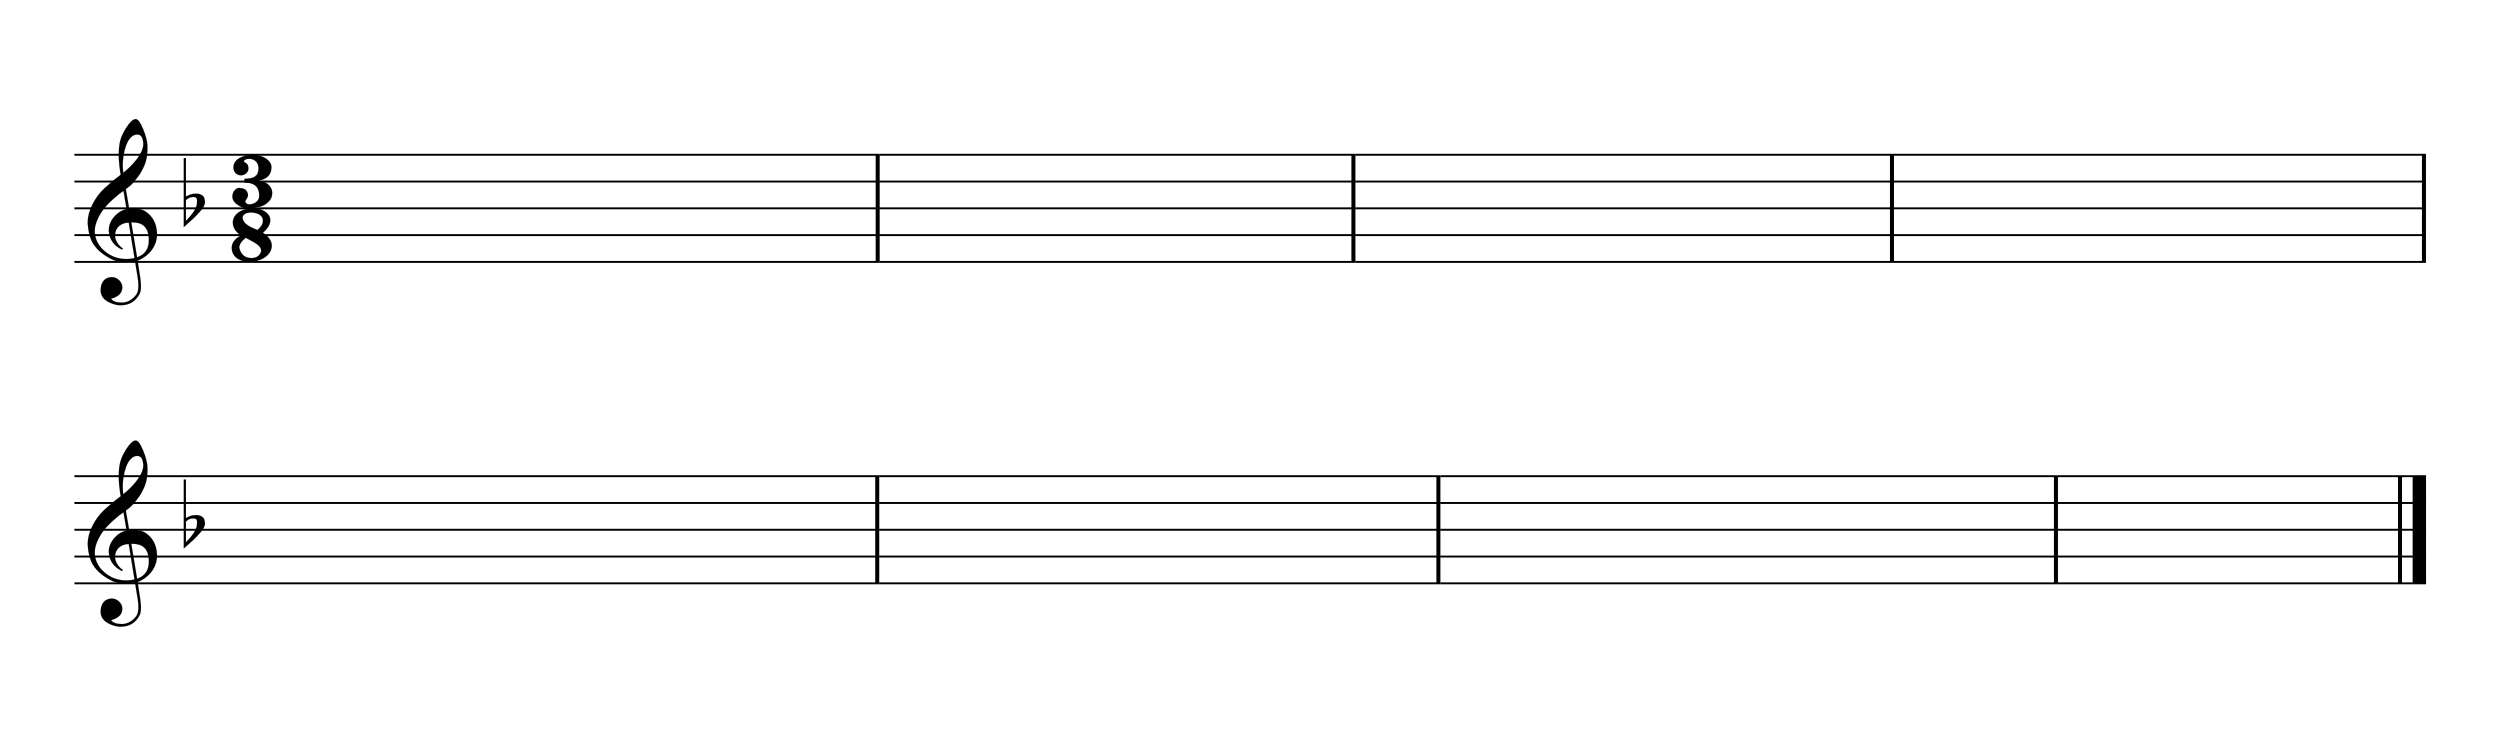
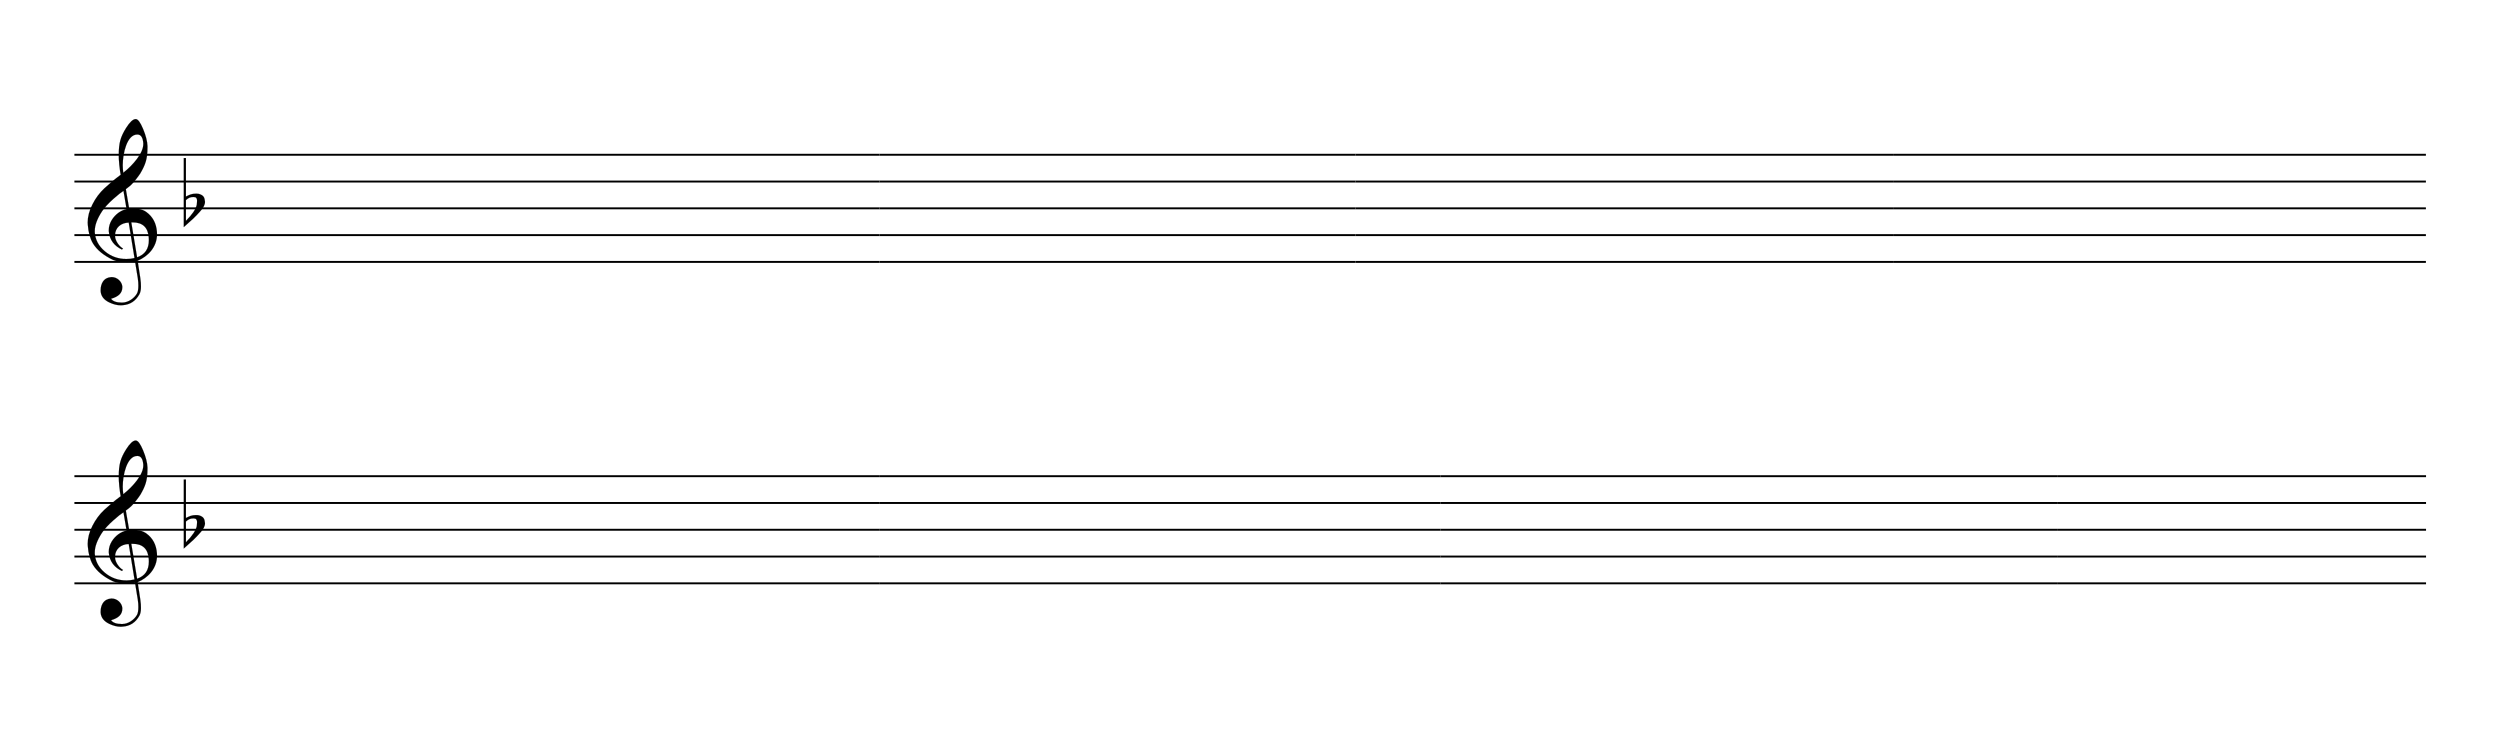
<svg xmlns="http://www.w3.org/2000/svg" xmlns:xlink="http://www.w3.org/1999/xlink" viewBox="0 0 1680 496" version="1.1" overflow="visible" id="l19nj5e9">
  <defs>
    <g id="E050-l19nj5e9">
      <path transform="scale(1,-1)" d="M441 -245c-23 -4 -48 -6 -76 -6c-59 0 -102 7 -130 20c-88 42 -150 93 -187 154c-26 44 -43 103 -48 176c0 6 -1 13 -1 19c0 54 15 111 45 170c29 57 65 106 110 148s96 85 153 127c-3 16 -8 46 -13 92c-4 43 -5 73 -5 89c0 117 16 172 69 257c34 54 64 82 89 82 c21 0 43 -30 69 -92s39 -115 41 -159v-15c0 -109 -21 -162 -67 -241c-13 -20 -63 -90 -98 -118c-13 -9 -25 -19 -37 -29l31 -181c8 1 18 2 28 2c58 0 102 -12 133 -35c59 -43 92 -104 98 -184c1 -7 1 -15 1 -22c0 -123 -87 -209 -181 -248c8 -57 17 -110 25 -162 c5 -31 6 -58 6 -80c0 -30 -5 -53 -14 -70c-35 -64 -88 -99 -158 -103c-5 0 -11 -1 -16 -1c-37 0 -72 10 -108 27c-50 24 -77 59 -80 105v11c0 29 7 55 20 76c18 28 45 42 79 44h6c49 0 93 -42 97 -87v-9c0 -51 -34 -86 -105 -106c17 -24 51 -36 102 -36c62 0 116 43 140 85 c9 16 13 41 13 74c0 20 -1 42 -5 67c-8 53 -18 106 -26 159zM461 939c-95 0 -135 -175 -135 -286c0 -24 2 -48 5 -71c50 39 92 82 127 128c40 53 60 100 60 140v8c-4 53 -22 81 -55 81h-2zM406 119l54 -326c73 25 110 78 110 161c0 7 0 15 -1 23c-7 95 -57 142 -151 142h-12 zM382 117c-72 -2 -128 -47 -128 -120v-7c2 -46 43 -99 75 -115c-3 -2 -7 -5 -10 -10c-70 33 -116 88 -123 172v11c0 68 44 126 88 159c23 17 49 29 78 36l-29 170c-21 -13 -52 -37 -92 -73c-50 -44 -86 -84 -109 -119c-45 -69 -67 -130 -67 -182v-13c5 -68 35 -127 93 -176 s125 -73 203 -73c25 0 50 3 75 9c-19 111 -36 221 -54 331z" />
    </g>
    <g id="E260-l19nj5e9">
      <path transform="scale(1,-1)" d="M20 110c32 16 54 27 93 27c26 0 35 -3 54 -13c13 -7 24 -20 27 -38l4 -25c0 -28 -16 -57 -45 -89c-23 -25 -39 -44 -65 -68l-88 -79v644h20v-359zM90 106c-32 0 -48 -10 -70 -29v-194c31 31 54 59 71 84c21 32 32 59 32 84c0 9 1 16 1 20c0 14 -3 21 -11 30l-8 3z" />
    </g>
    <g id="E083-l19nj5e9">
      <path transform="scale(1,-1)" d="M208 250c97 0 177 -52 177 -116c0 -69 -40 -111 -118 -125c56 -5 125 -44 125 -116c0 -31 -10 -57 -31 -78c-19 -21 -45 -38 -78 -49l-50 -11c-15 -3 -36 -7 -55 -7c-50 0 -86 16 -113 38c-16 10 -23 18 -34 34c-7 13 -11 25 -11 38c0 43 27 83 68 83l3 -2 c61 0 75 -42 75 -70c0 -19 -24 -42 -26 -57c7 -17 20 -25 37 -25c44 0 94 29 94 78c0 75 -34 125 -138 125v36c84 0 131 22 131 98c0 54 -37 88 -87 88c-26 0 -43 -7 -51 -22c15 -22 44 -16 44 -70c0 -37 -37 -62 -71 -62c-22 0 -69 15 -69 76c0 79 101 116 178 116z" />
    </g>
    <g id="E088-l19nj5e9">
      <path transform="scale(1,-1)" d="M195 -214c76 0 88 58 90 68c0 34 -35 60 -57 73l-52 29c-21 10 -32 17 -34 20c-39 -33 -58 -54 -62 -92c5 -23 23 -98 115 -98zM301 135c0 61 -72 76 -113 76c-40 0 -77 -17 -77 -51c3 -21 15 -38 26 -50c17 -15 33 -26 48 -34l65 -28c34 27 51 56 51 87zM176 -250 c-57 0 -166 26 -166 132c0 47 30 86 89 116c-33 15 -79 60 -79 119c0 79 85 132 178 132h18c5 0 21 1 28 -1c25 0 126 -30 126 -110c0 -37 -23 -76 -69 -116c43 -25 83 -71 83 -119c0 -101 -118 -153 -208 -153z" />
    </g>
    <g id="E0A4-l19nj5e9">
      <path transform="scale(1,-1)" d="M0 -39c0 68 73 172 200 172c66 0 114 -37 114 -95c0 -84 -106 -171 -218 -171c-64 0 -96 30 -96 94z" />
    </g>
    <g id="E4E7-l19nj5e9">
      <path transform="scale(1,-1)" d="M133 -111c0 -33 -21 -50 -52 -55c10 -3 18 -4 25 -4c40 0 69 24 90 47l66 197c-36 -18 -64 -25 -112 -25c-23 0 -38 3 -45 8c-37 7 -55 27 -55 59c8 35 30 54 68 58c45 -6 49 -13 64 -48c0 -3 1 -5 1 -7c0 -27 -25 -46 -52 -49c6 -4 15 -6 26 -6c32 2 62 14 88 29 c32 19 44 36 59 71l7 1l10 2h4c-72 -220 -143 -439 -215 -659h-37l108 324c-20 -13 -51 -20 -82 -20c-21 0 -35 4 -43 10c-37 6 -55 26 -55 58c8 35 31 56 68 60c43 -8 48 -13 64 -51z" />
    </g>
    <g id="E242-l19nj5e9">
      <path transform="scale(1,-1)" d="M206 -748c32 48 49 100 49 149c0 89 -55 168 -168 203c-18 5 -47 9 -87 16v190v190h22c8 0 33 -61 71 -95c4 -3 -2 3 61 -56c62 -58 122 -137 122 -241c0 -32 -7 -65 -17 -96c11 -29 17 -60 17 -94c0 -71 -32 -148 -67 -190c-6 -5 -10 -7 -13 -7s-5 2 -5 5l4 10 c1 3 6 8 11 16zM248 -463c4 18 7 38 7 57c0 105 -80 173 -168 200c-11 3 -27 6 -47 9c9 -17 23 -61 53 -88c4 -3 -2 3 61 -56c36 -33 71 -74 94 -122z" />
    </g>
    <g id="E4E6-l19nj5e9">
      <path transform="scale(1,-1)" d="M0 123c7 34 33 56 69 60c29 -3 43 -9 53 -29c4 -8 7 -15 10 -22c0 -21 -1 -25 -11 -35c-5 -8 -18 -14 -40 -20l12 -3l15 -1c44 0 97 26 122 56c10 11 18 26 24 42c7 1 15 2 22 3l-140 -424h-36l111 330c-10 -6 -27 -12 -53 -16l-52 -8h-10l-20 1c-1 0 -8 3 -21 6 c-37 9 -55 28 -55 60z" />
    </g>
    <g id="E243-l19nj5e9">
      <path transform="scale(1,-1)" d="M216 730c-5 8 -10 13 -11 16l-4 10c0 3 2 5 5 5s7 -2 13 -7c35 -42 57 -101 57 -172c0 -34 -6 -65 -17 -94c10 -31 17 -64 17 -96c0 -104 -60 -183 -122 -241c-63 -59 -57 -53 -61 -56c-38 -34 -63 -95 -71 -95h-22v190v190c40 7 69 11 87 16c116 36 175 111 175 197 c0 44 -15 91 -46 137zM248 463c-23 -48 -58 -89 -94 -122c-63 -59 -57 -53 -61 -56c-30 -27 -44 -71 -53 -88c20 3 36 6 47 9c88 27 168 95 168 200c0 19 -3 39 -7 57z" />
    </g>
  </defs>
  <style type="text/css">#l19nj5e9 g.ending, #l19nj5e9 g.fing, #l19nj5e9 g.reh, #l19nj5e9 g.tempo {font-weight:bold;}#l19nj5e9 g.dir, #l19nj5e9 g.dynam, #l19nj5e9 g.mNum {font-style:italic;}#l19nj5e9 g.label {font-weight:normal;}#l19nj5e9 ellipse, #l19nj5e9 path, #l19nj5e9 polygon, #l19nj5e9 polyline, #l19nj5e9 rect {stroke:currentColor}</style>
  <svg class="definition-scale" color="black" font-family="Times, serif" viewBox="0 0 16800 4960">
    <g class="page-margin" transform="translate(500, 500)">
      <g id="moqsi69" class="mdiv pageMilestone" />
      <g id="njft1g2" class="score pageMilestone" />
      <g id="nnjk6n6" class="system">
        <g id="d1blotdo" class="section systemMilestone" />
        <g id="pd001-m1" class="measure">
          <g id="n1gzuhvg" class="staff">
            <path d="M0 540 L5411 540" stroke-width="13" />
            <path d="M0 720 L5411 720" stroke-width="13" />
            <path d="M0 900 L5411 900" stroke-width="13" />
            <path d="M0 1080 L5411 1080" stroke-width="13" />
            <path d="M0 1260 L5411 1260" stroke-width="13" />
            <g id="fw9akby" class="clef">
              <use xlink:href="#E050-l19nj5e9" transform="translate(90, 1080) scale(0.72, 0.72)" />
            </g>
            <g id="gje7t91" class="keySig">
              <g id="h1n5rxeb" class="keyAccid">
                <use xlink:href="#E260-l19nj5e9" transform="translate(735, 900) scale(0.72, 0.72)" />
              </g>
            </g>
-             <g id="i1vljyrm" class="meterSig">
-               <use xlink:href="#E083-l19nj5e9" transform="translate(1047, 720) scale(0.72, 0.72)" />
-               <use xlink:href="#E088-l19nj5e9" transform="translate(1050, 1080) scale(0.72, 0.72)" />
-             </g>
-           </g>
-           <g id="lzosgrv" class="barLine" />
-           <g id="m1q84ocf" class="barLine">
-             <path d="M5398 540 L5398 1260" stroke-width="27" />
          </g>
        </g>
        <g id="pd001-m2" class="measure">
          <g id="d1iiegxs" class="staff">
            <path d="M5411 540 L8608 540" stroke-width="13" />
            <path d="M5411 720 L8608 720" stroke-width="13" />
            <path d="M5411 900 L8608 900" stroke-width="13" />
            <path d="M5411 1080 L8608 1080" stroke-width="13" />
            <path d="M5411 1260 L8608 1260" stroke-width="13" />
          </g>
-           <g id="c1ahluu1" class="barLine">
-             <path d="M8595 540 L8595 1260" stroke-width="27" />
-           </g>
        </g>
        <g id="pd001-m3" class="measure">
          <g id="u1bb0tuc" class="staff">
            <path d="M8608 540 L12227 540" stroke-width="13" />
            <path d="M8608 720 L12227 720" stroke-width="13" />
            <path d="M8608 900 L12227 900" stroke-width="13" />
            <path d="M8608 1080 L12227 1080" stroke-width="13" />
            <path d="M8608 1260 L12227 1260" stroke-width="13" />
          </g>
-           <g id="t3elz0m" class="barLine">
-             <path d="M12214 540 L12214 1260" stroke-width="27" />
-           </g>
        </g>
        <g id="pd001-m4" class="measure">
          <g id="lcz237t" class="staff">
            <path d="M12227 540 L15802 540" stroke-width="13" />
            <path d="M12227 720 L15802 720" stroke-width="13" />
            <path d="M12227 900 L15802 900" stroke-width="13" />
            <path d="M12227 1080 L15802 1080" stroke-width="13" />
            <path d="M12227 1260 L15802 1260" stroke-width="13" />
-           </g>
-           <g id="k1dict13" class="barLine">
-             <path d="M15789 540 L15789 1260" stroke-width="27" />
          </g>
        </g>
      </g>
      <g id="qqsgymx" class="system">
        <g id="tmeaduc" class="sb" />
        <g id="pd001-m5" class="measure">
          <g id="d1sqgsul" class="staff">
            <path d="M0 2700 L5408 2700" stroke-width="13" />
            <path d="M0 2880 L5408 2880" stroke-width="13" />
            <path d="M0 3060 L5408 3060" stroke-width="13" />
            <path d="M0 3240 L5408 3240" stroke-width="13" />
            <path d="M0 3420 L5408 3420" stroke-width="13" />
            <g id="p1me5okx" class="clef">
              <use xlink:href="#E050-l19nj5e9" transform="translate(90, 3240) scale(0.72, 0.72)" />
            </g>
            <g id="q17y899w" class="keySig">
              <g id="r1ezn4ra" class="keyAccid">
                <use xlink:href="#E260-l19nj5e9" transform="translate(735, 3060) scale(0.72, 0.72)" />
              </g>
            </g>
          </g>
-           <g id="b13viyd2" class="barLine" />
-           <g id="c1yevvwh" class="barLine">
-             <path d="M5395 2700 L5395 3420" stroke-width="27" />
-           </g>
        </g>
        <g id="pd001-m6" class="measure">
          <g id="u6oscn4" class="staff">
            <path d="M5408 2700 L9179 2700" stroke-width="13" />
            <path d="M5408 2880 L9179 2880" stroke-width="13" />
            <path d="M5408 3060 L9179 3060" stroke-width="13" />
            <path d="M5408 3240 L9179 3240" stroke-width="13" />
            <path d="M5408 3420 L9179 3420" stroke-width="13" />
-           </g>
-           <g id="t1ajik95" class="barLine">
-             <path d="M9166 2700 L9166 3420" stroke-width="27" />
          </g>
        </g>
        <g id="pd001-m7" class="measure">
          <g id="k19a056m" class="staff">
            <path d="M9179 2700 L13329 2700" stroke-width="13" />
            <path d="M9179 2880 L13329 2880" stroke-width="13" />
            <path d="M9179 3060 L13329 3060" stroke-width="13" />
            <path d="M9179 3240 L13329 3240" stroke-width="13" />
            <path d="M9179 3420 L13329 3420" stroke-width="13" />
          </g>
-           <g id="j1s8kxne" class="barLine">
-             <path d="M13316 2700 L13316 3420" stroke-width="27" />
-           </g>
        </g>
        <g id="pd001-m8" class="measure">
          <g id="b1bp6nfw" class="staff">
            <path d="M13329 2700 L15803 2700" stroke-width="13" />
            <path d="M13329 2880 L15803 2880" stroke-width="13" />
            <path d="M13329 3060 L15803 3060" stroke-width="13" />
            <path d="M13329 3240 L15803 3240" stroke-width="13" />
            <path d="M13329 3420 L15803 3420" stroke-width="13" />
-           </g>
-           <g id="au36i87" class="barLine">
-             <path d="M15628 2700 L15628 3420" stroke-width="27" />
-             <path d="M15758 2700 L15758 3420" stroke-width="90" />
          </g>
        </g>
        <g id="l1lqnom3" class="systemMilestoneEnd d1blotdo" />
      </g>
      <g id="mixe56f" class="pageMilestoneEnd njft1g2" />
      <g id="n1t7t9o8" class="pageMilestoneEnd moqsi69" />
    </g>
  </svg>
  <style>.qc-target, .qc-target * {fill:#b42318!important;stroke:#b42318!important;color:#b42318!important}</style>
</svg>
